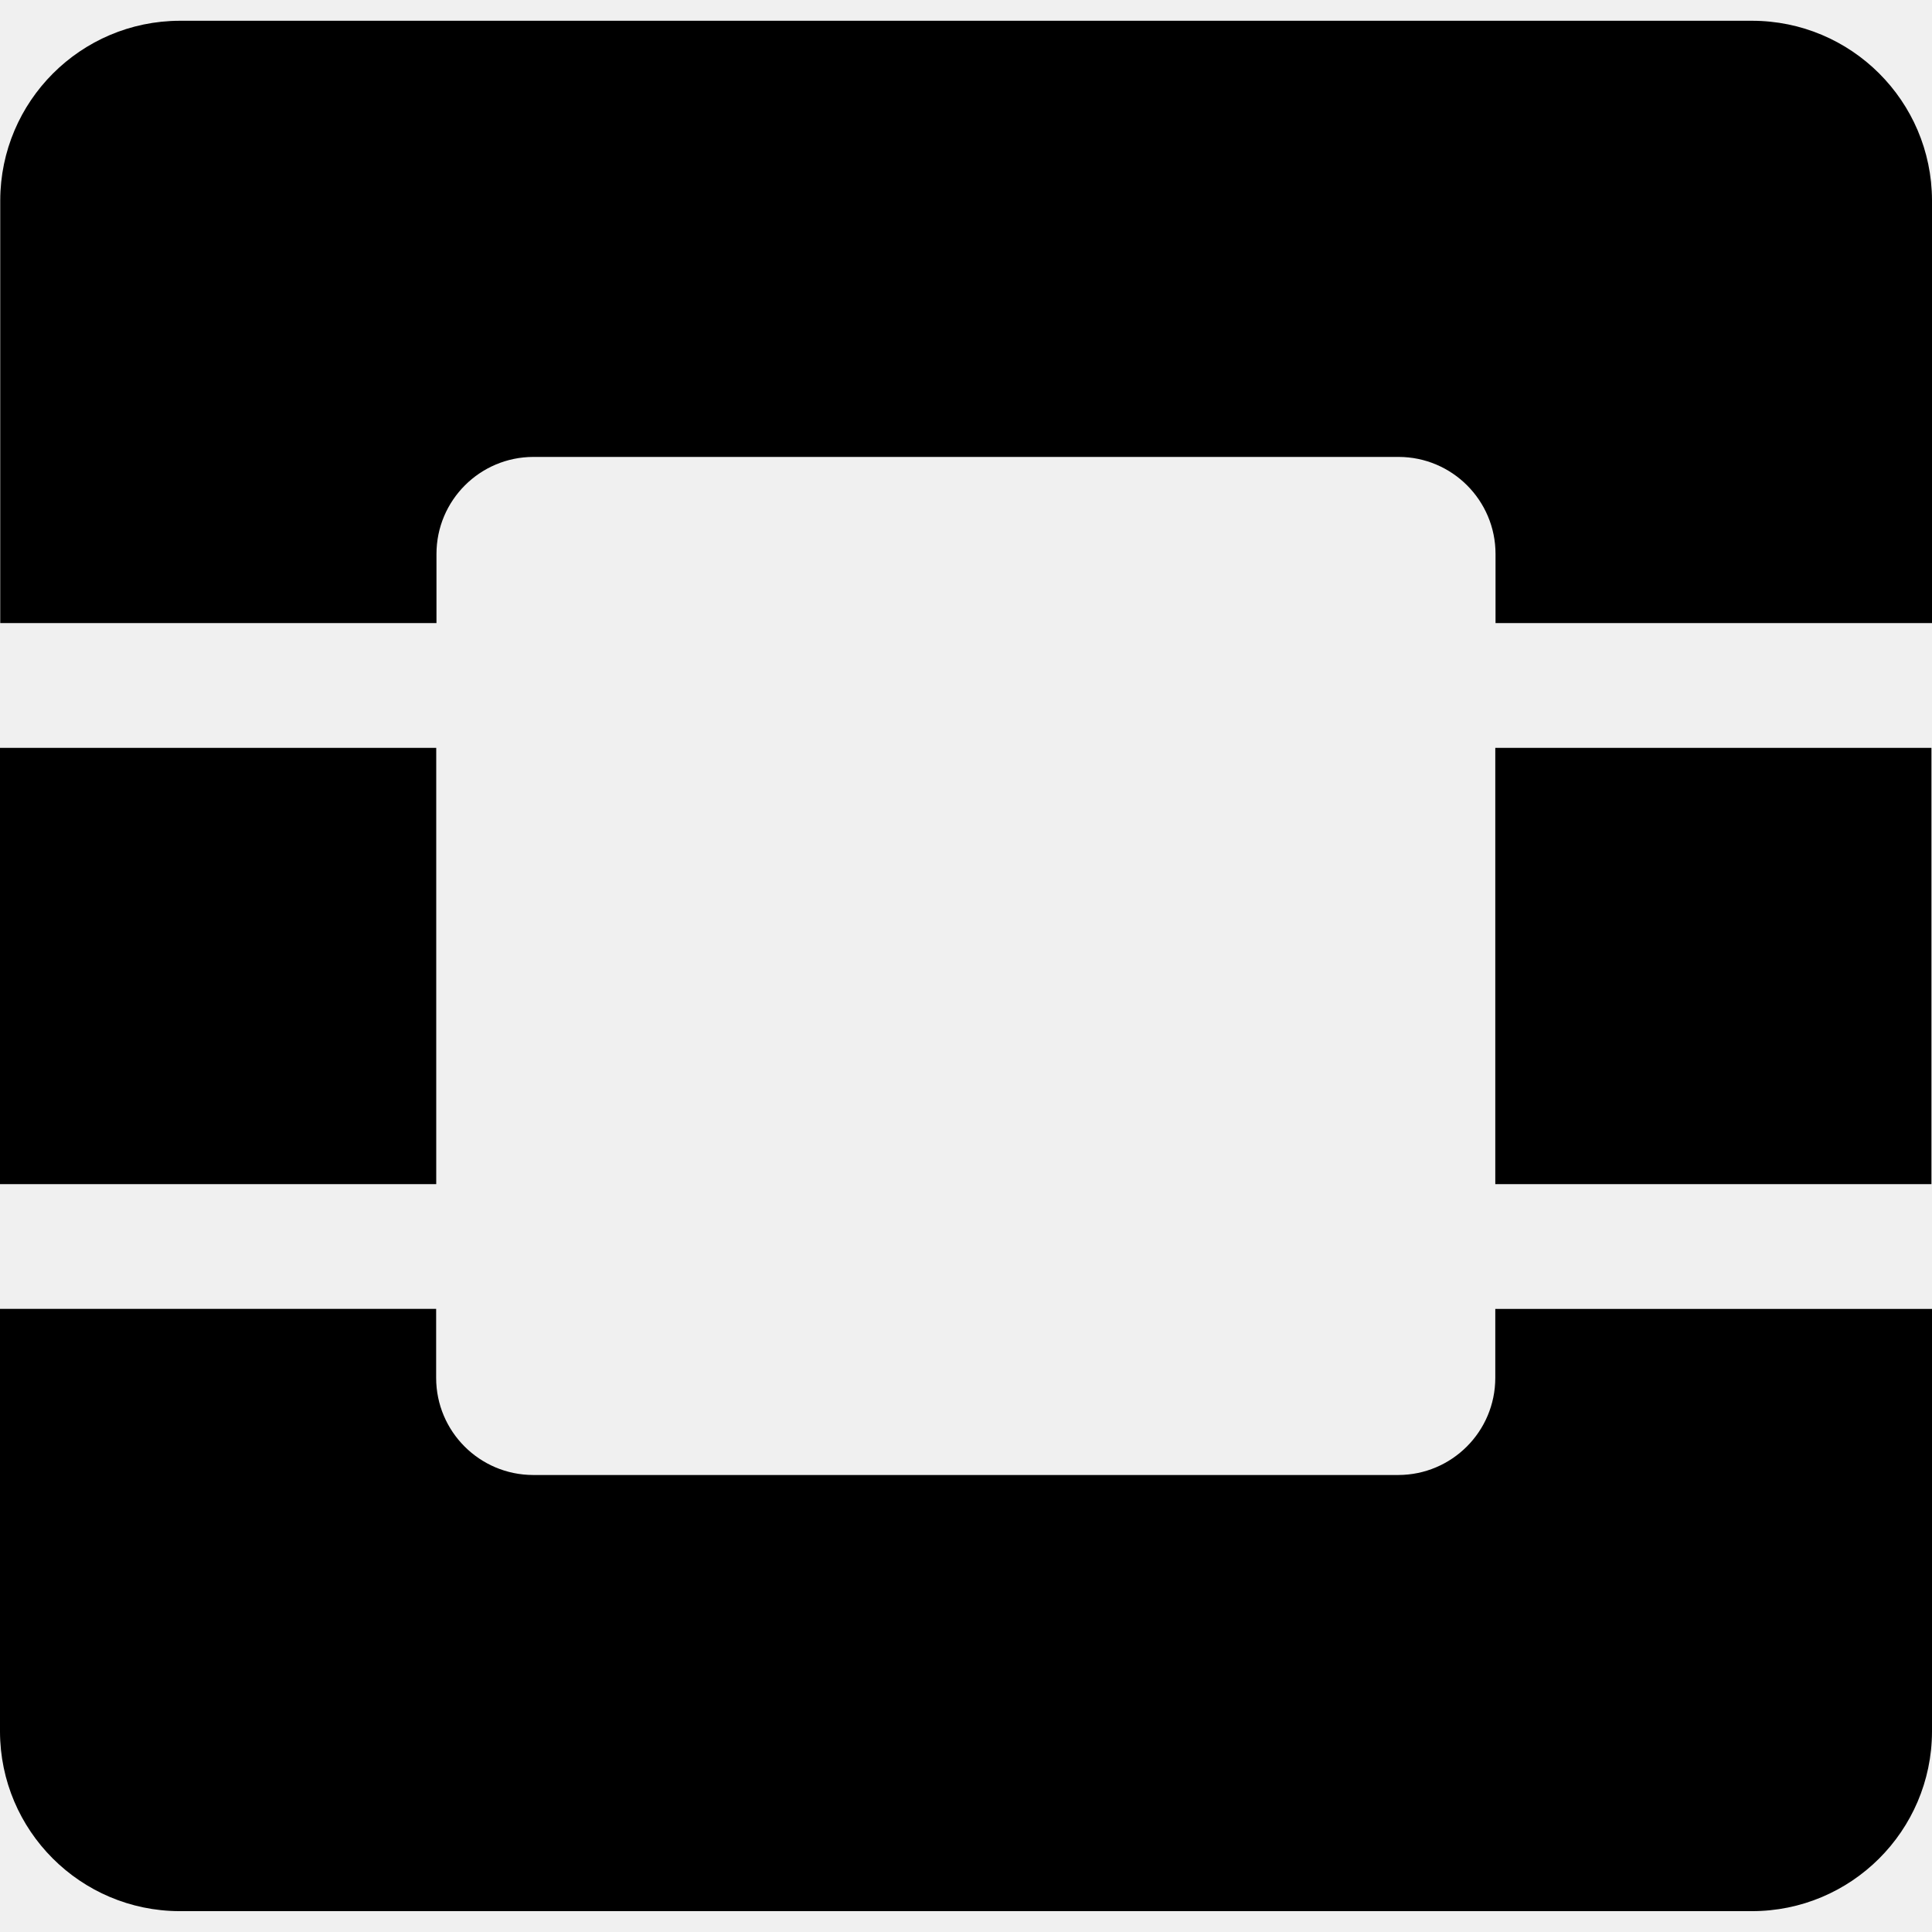
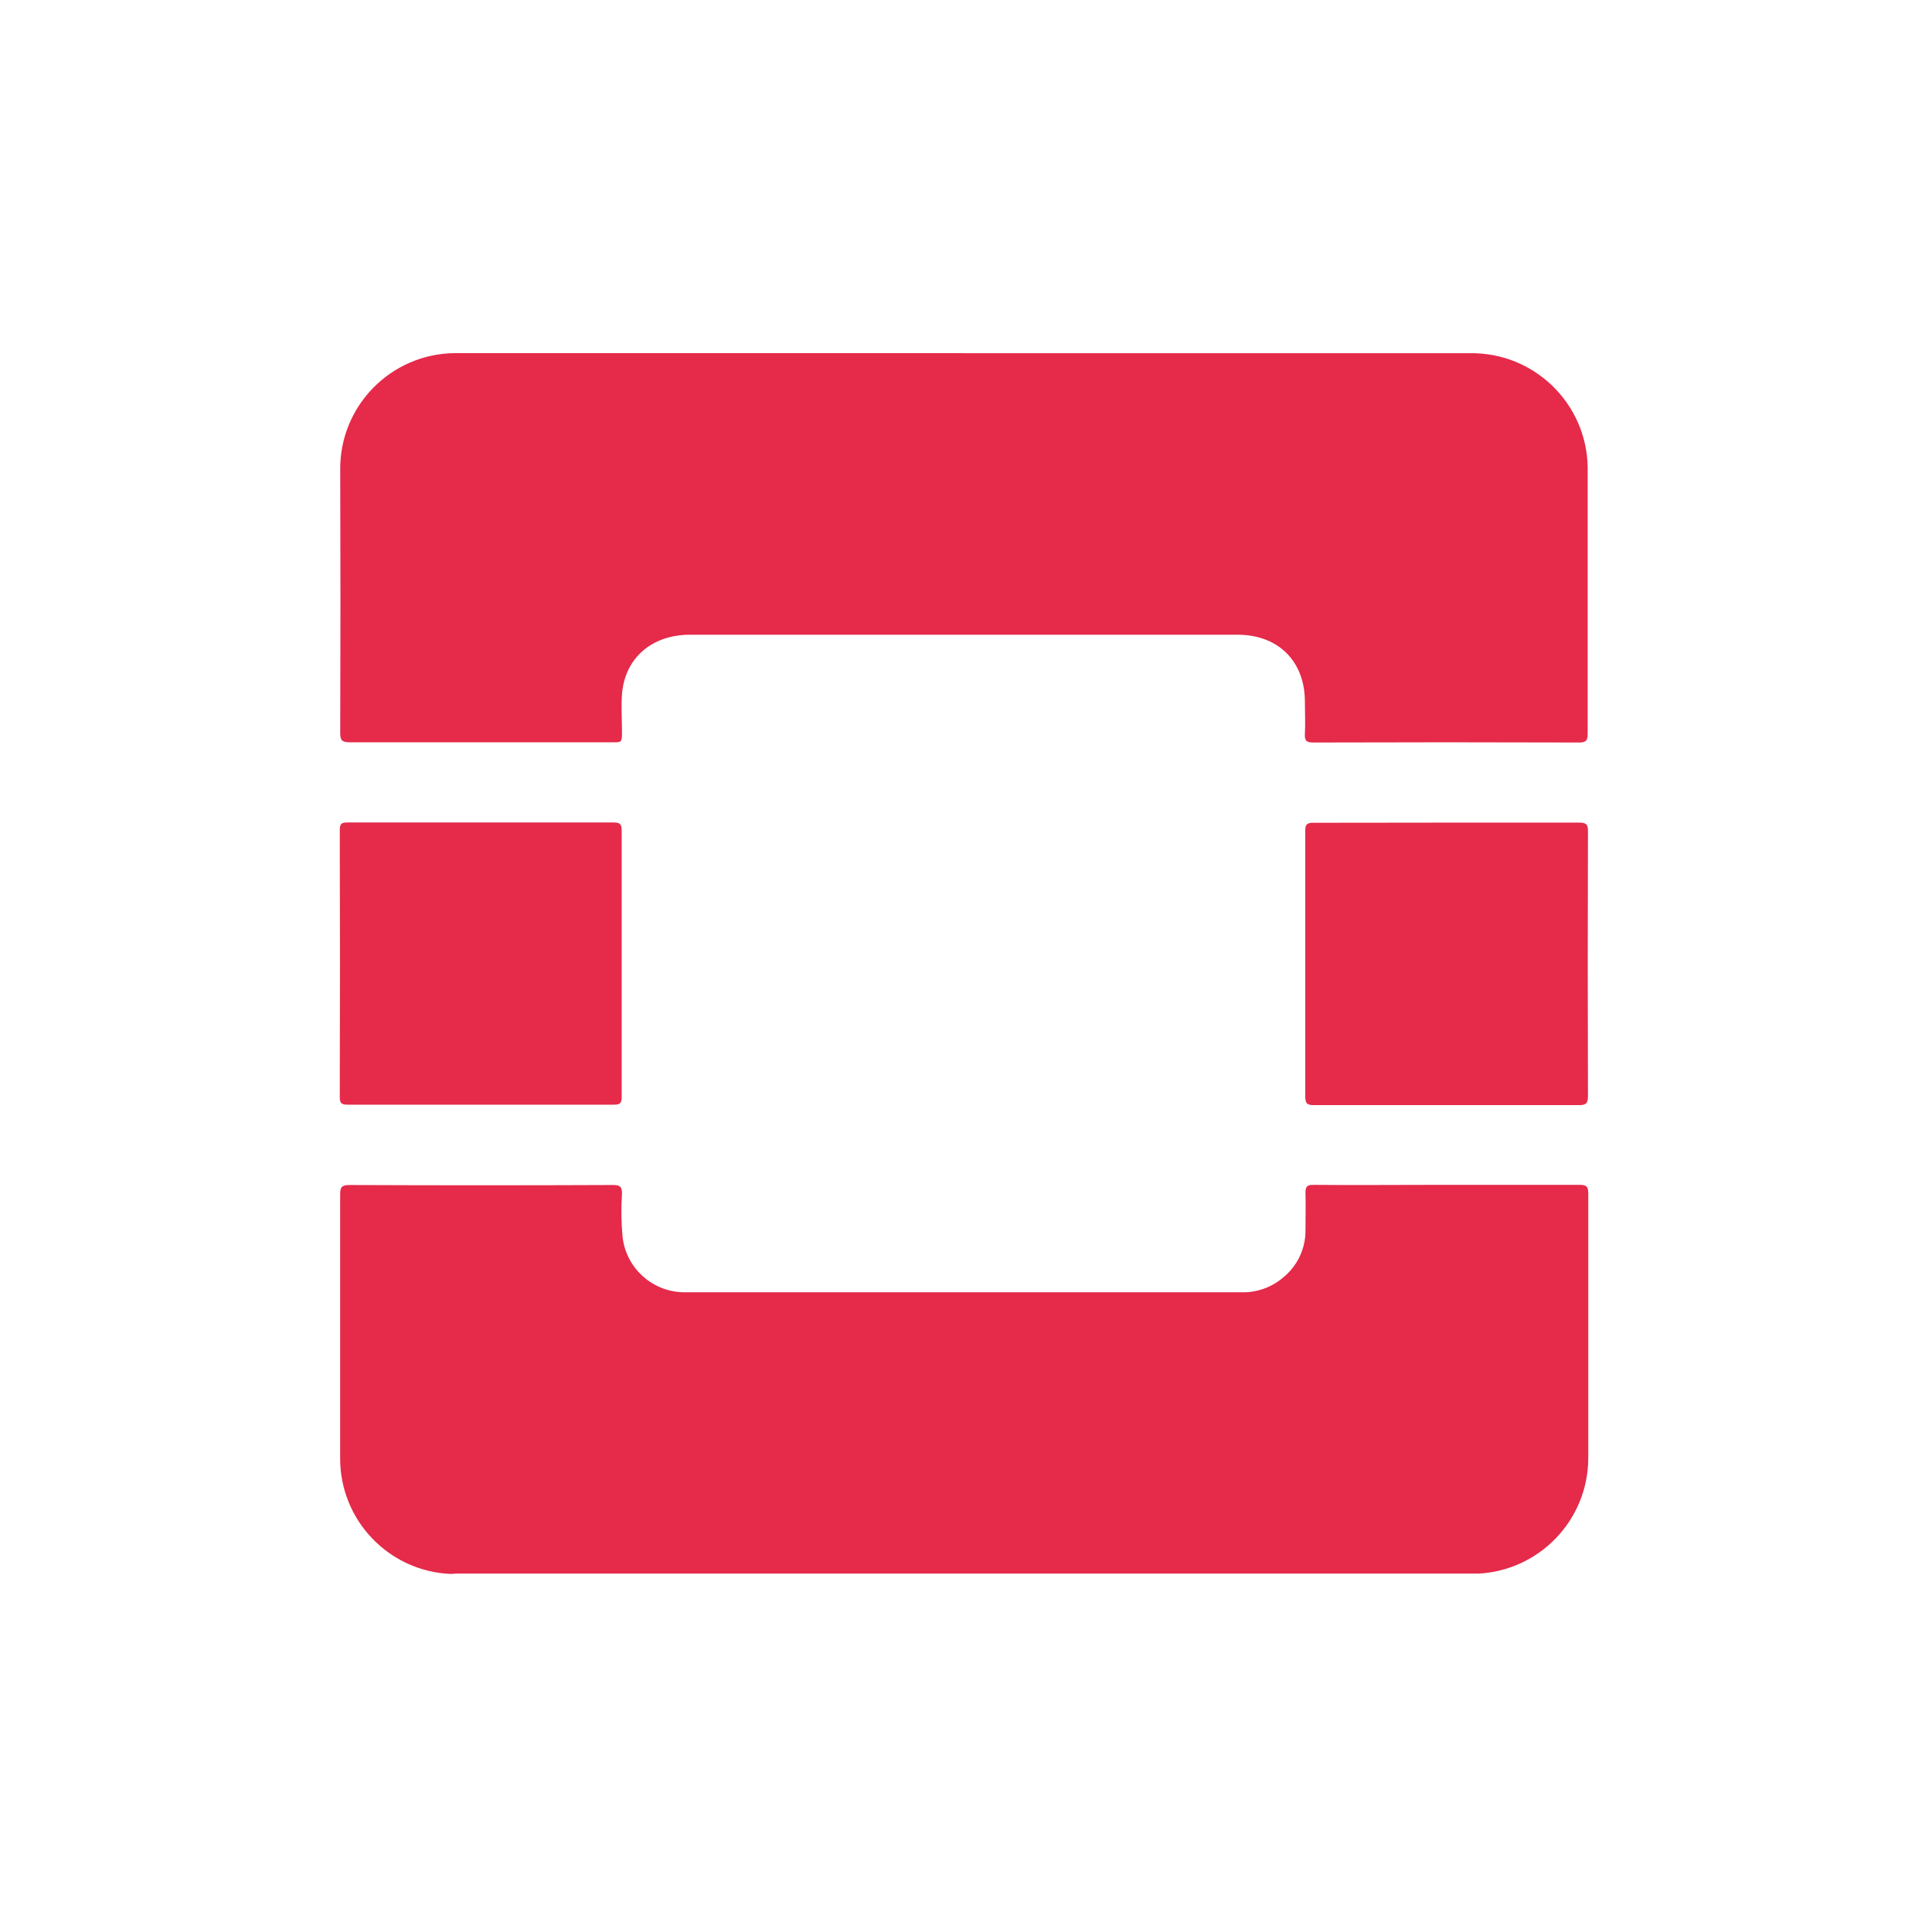
- <svg xmlns="http://www.w3.org/2000/svg" role="img" width="42" height="42" viewBox="0 0 24 24">
-   <path d="M18.575 9.29h5.418v5.42h-5.418zM0 9.29h5.419v5.42H0zm18.575 7.827a1.207 1.207 0 0 1-1.206 1.206H6.623a1.207 1.207 0 0 1-1.205-1.206v-.858H0v5.252a2.236 2.236 0 0 0 2.229 2.23h19.53A2.237 2.237 0 0 0 24 21.512V16.26h-5.425zM21.763.258H2.233a2.236 2.236 0 0 0-2.23 2.23V7.74h5.419v-.858a1.206 1.206 0 0 1 1.205-1.206h10.746a1.206 1.206 0 0 1 1.205 1.206v.858H24V2.487A2.237 2.237 0 0 0 21.763.258Z" />
+ <svg xmlns="http://www.w3.org/2000/svg" viewBox="0 0 259 259">
+   <g id="Ebene_3">
+     <rect style="fill:#fff;" width="259" height="259" />
+   </g>
+   <g id="Openstack">
+     <path style="fill:#e52a4a;" d="M198.11,210.95H61.82c-.47,0-.91,0-1.41,.05-8.29-.36-14.82-7.19-14.81-15.48v-35.38c0-.91,.15-1.28,1.2-1.28,11.8,.05,23.6,.05,35.39,0,.91,0,1.21,.22,1.19,1.18-.13,1.96-.1,3.92,.09,5.87,.53,4.26,4.2,7.42,8.49,7.33h74.49c2.01,.05,3.98-.64,5.52-1.94,1.94-1.55,3.06-3.9,3.04-6.37,0-1.67,.05-3.33,0-5,0-.83,.17-1.1,1.06-1.09,5.34,.05,10.67,0,16.01,0h19.71c.91,0,1.13,.25,1.13,1.15v35.52c-.04,8.26-6.54,15.05-14.8,15.45Z" />
+     <path style="fill:#e52a4a;" d="M129.26,47.35h67.82c8.58-.12,15.64,6.74,15.76,15.32,0,.12,0,.24,0,.37v35.26c0,.91-.15,1.24-1.17,1.24-11.87-.04-23.74-.04-35.6,0-.91,0-1.19-.22-1.14-1.14,.08-1.45,0-2.9,0-4.35,0-5.32-3.47-8.86-8.8-8.96H92.49c-5.13,0-8.75,3.16-9.11,8-.12,1.62,0,3.27,0,4.9s0,1.52-1.47,1.52H46.85c-1,0-1.24-.27-1.24-1.26,.04-11.76,.04-23.51,0-35.26-.09-8.55,6.77-15.55,15.32-15.65,.09,0,.19,0,.28,0h68.05Z" />
+     <path style="fill:#e52a4a;" d="M193.89,110.28h17.86c.91,0,1.13,.25,1.13,1.15-.04,11.83-.04,23.67,0,35.52,0,.91-.23,1.21-1.19,1.2h-35.61c-.91,0-1.1-.3-1.1-1.17v-35.6c0-.83,.18-1.08,1.07-1.08,5.95,0,11.9-.02,17.85-.02Z" />
+     <path style="fill:#e52a4a;" d="M83.34,129.22v17.85c0,.83-.23,1.02-1.03,1.02H46.6c-.8,0-1.05-.18-1.05-1.02,.04-11.93,.04-23.87,0-35.81,0-.84,.25-1.01,1.04-1h35.71c.91,0,1.04,.33,1.04,1.12,0,5.94,0,11.88,0,17.84Z" />
+   </g>
</svg>
